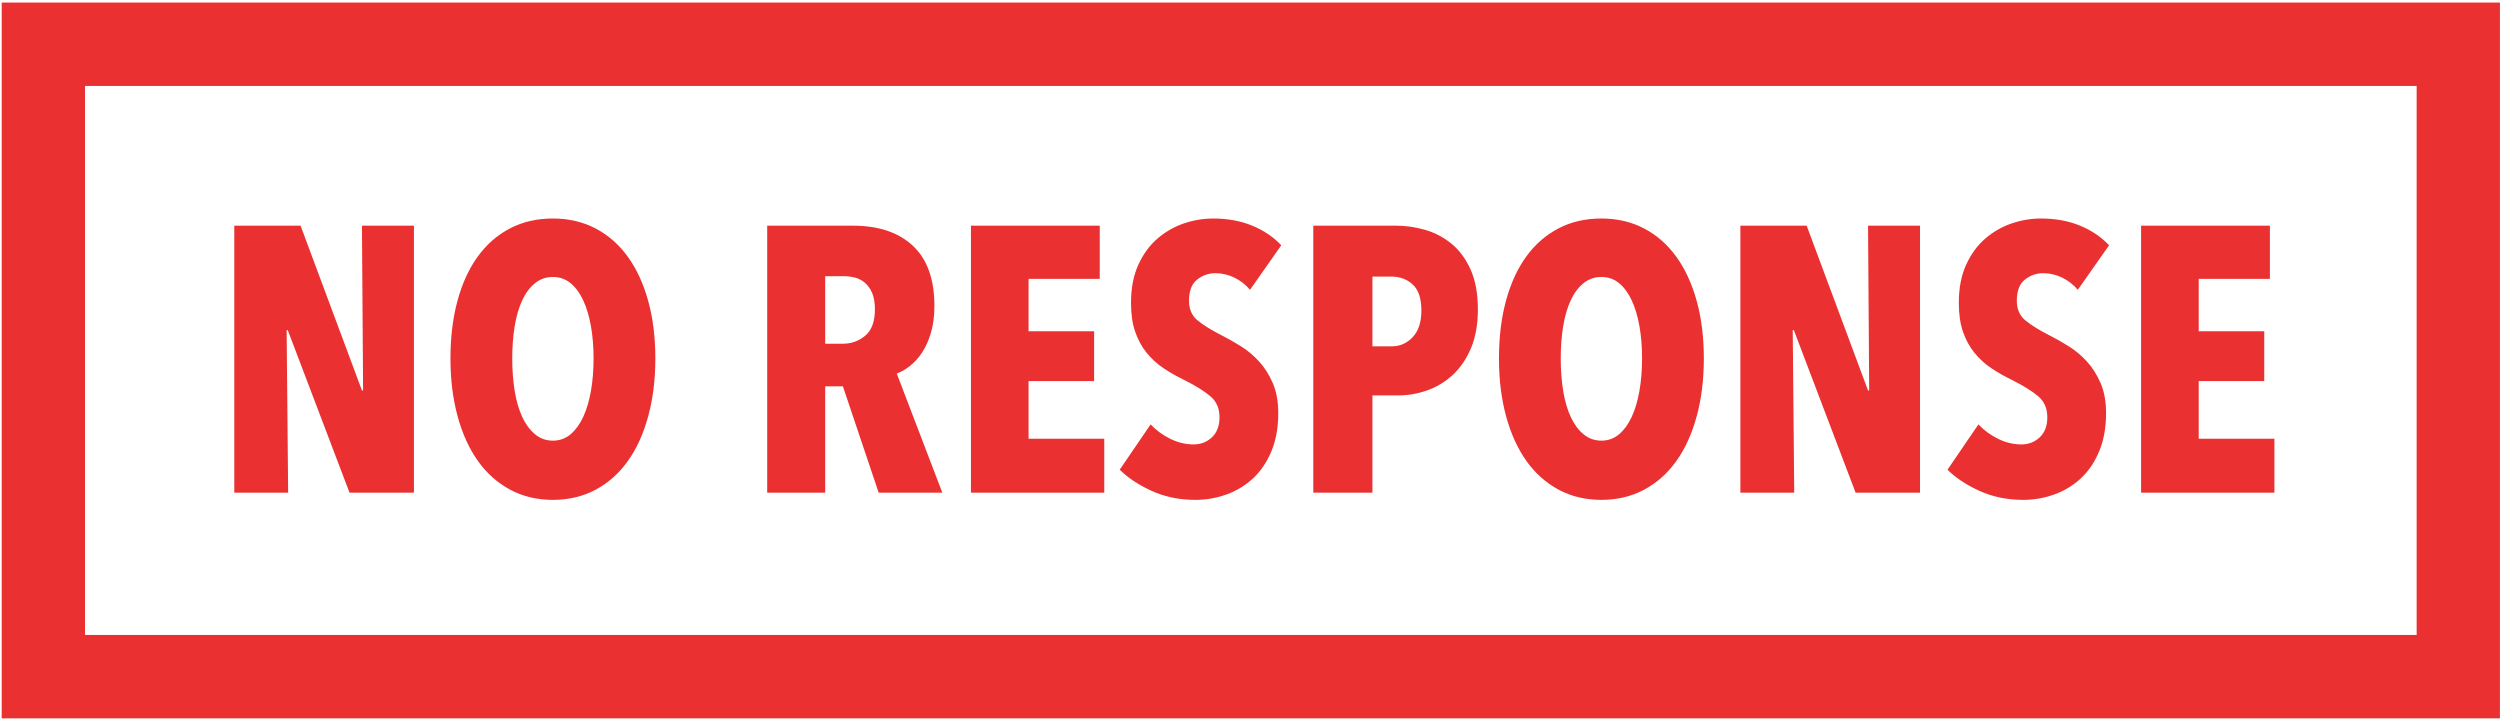
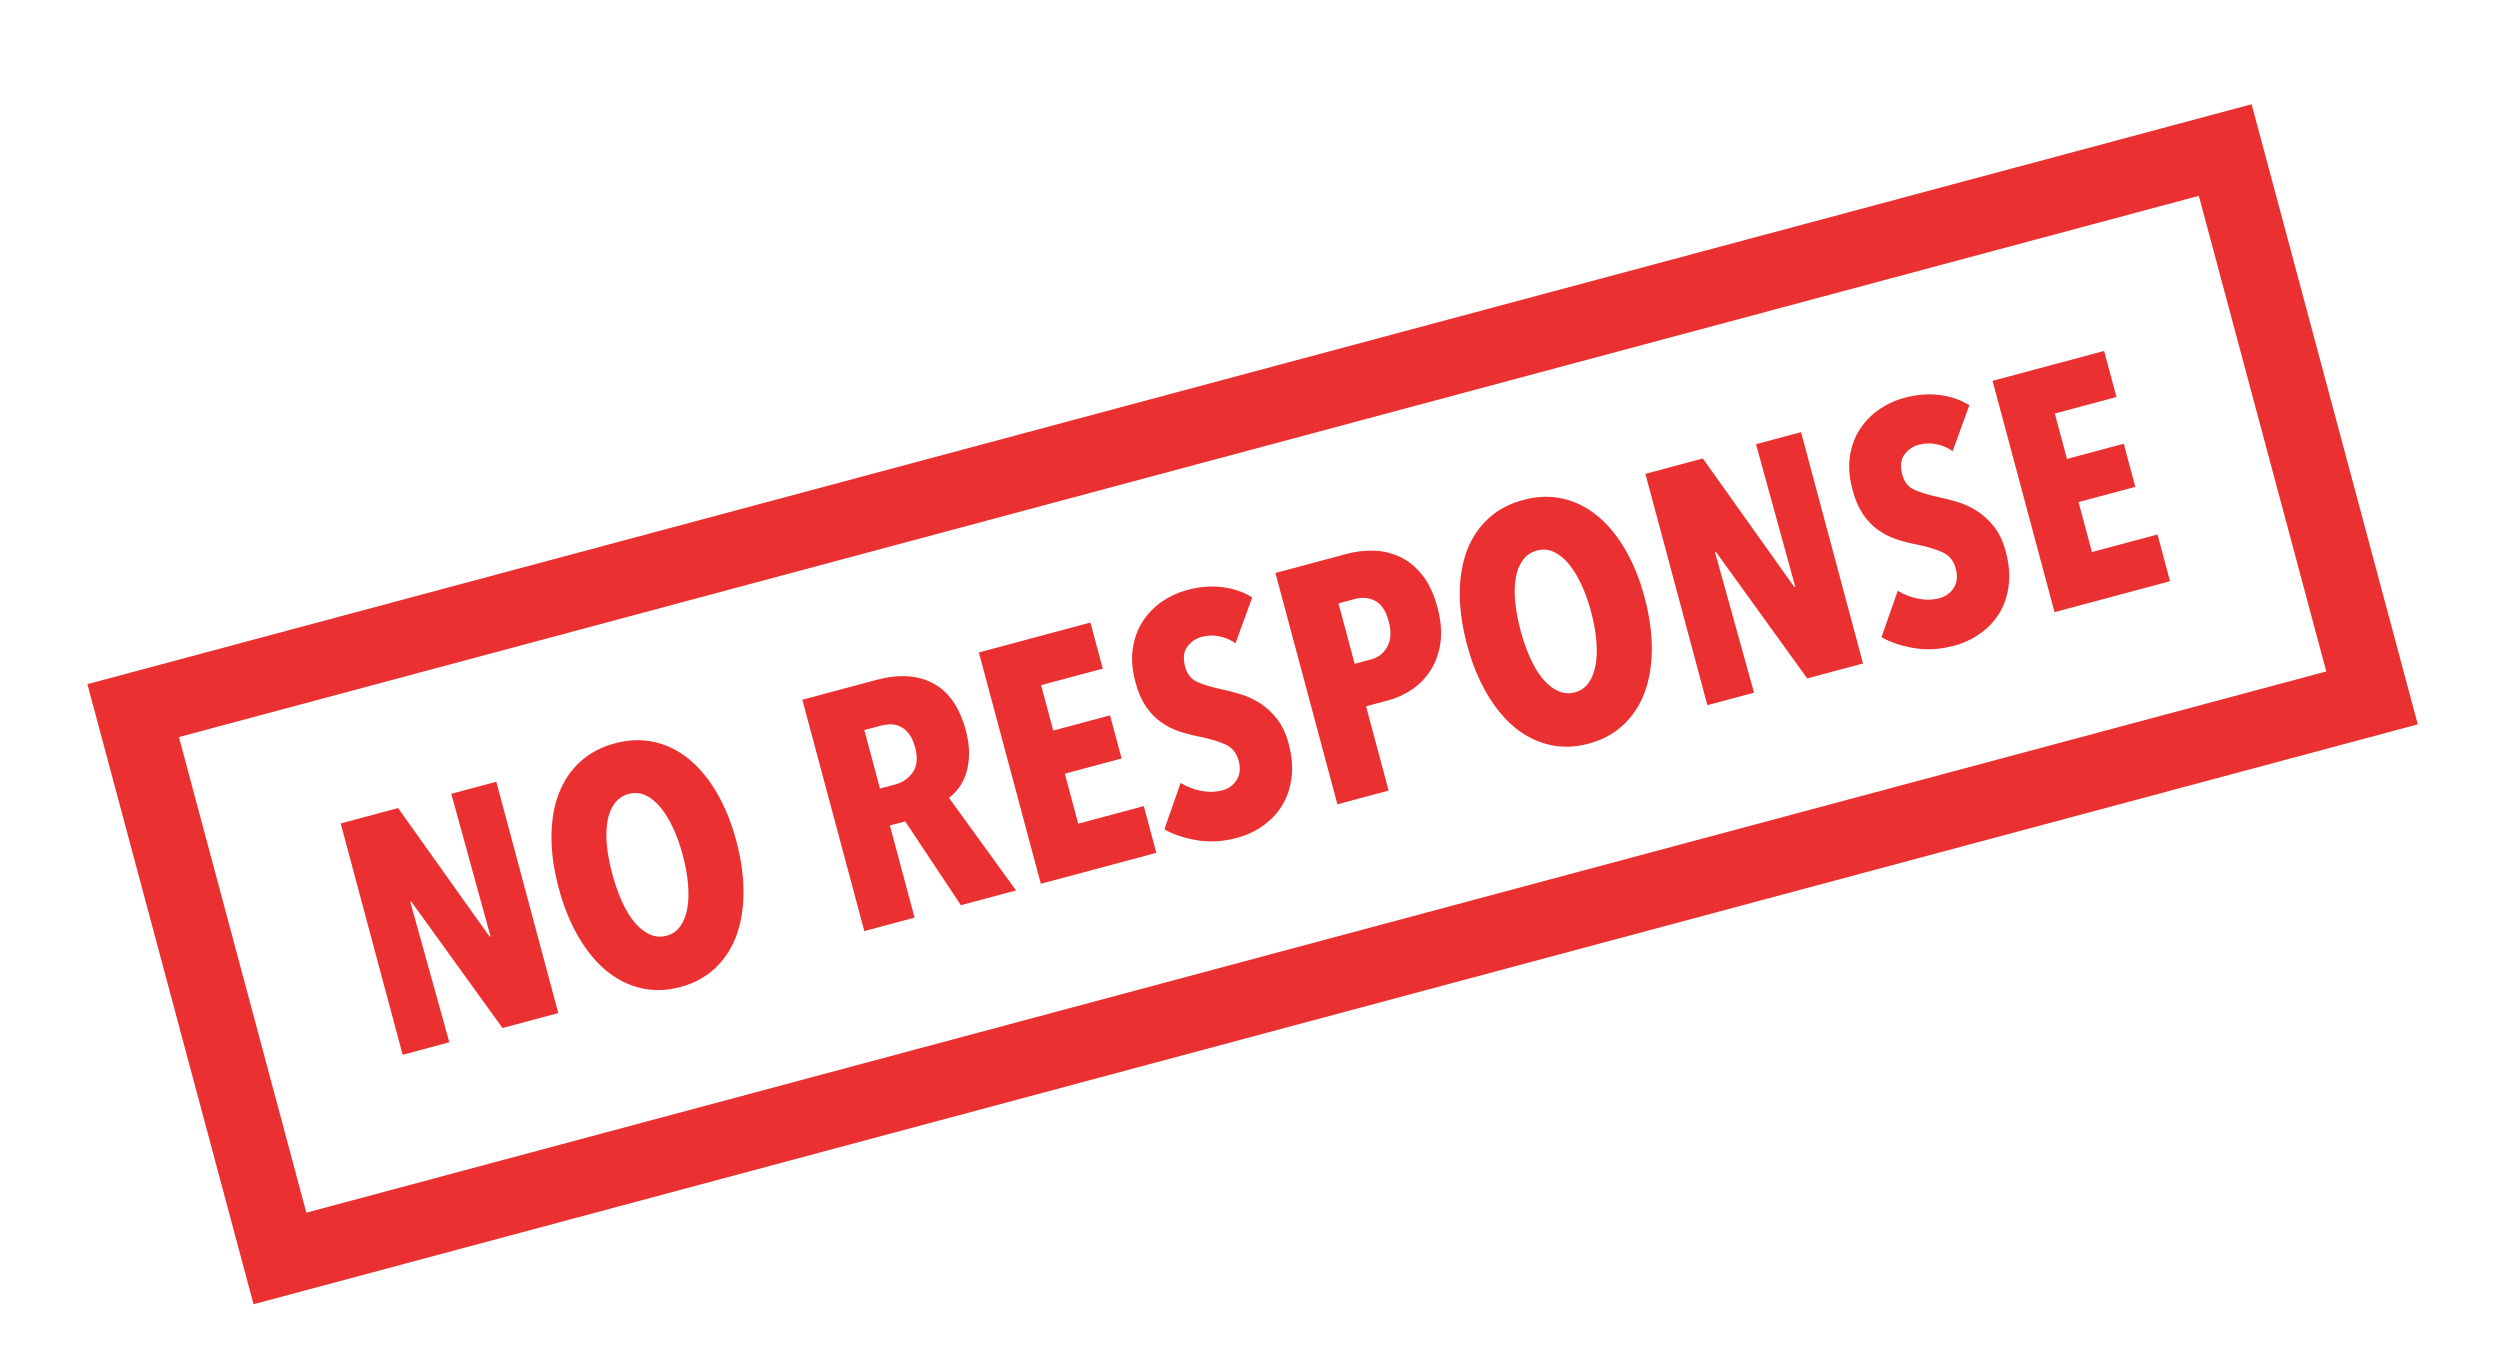
- <svg xmlns="http://www.w3.org/2000/svg" width="600px" height="173px" viewBox="0 0 600 173" version="1.1">
+ <svg xmlns="http://www.w3.org/2000/svg" width="669px" height="366px" viewBox="0 0 669 366" version="1.1">
  <defs />
  <g id="Page-1" stroke="none" stroke-width="1" fill="none" fill-rule="evenodd">
    <g id="no-response" fill="#EA3030">
-       <g id="Group-2-Copy">
+       <g id="Group-2-Copy" transform="translate(335, 188.5) rotate(-15) translate(-335, -188.5) translate(35, 102)">
        <g id="Group-5">
          <path d="M83.888,118.248 L69.064,79.235 L68.793,79.235 L69.155,118.248 L56.229,118.248 L56.229,54.162 L72.138,54.162 L86.871,93.718 L87.142,93.718 L86.871,54.162 L99.344,54.162 L99.344,118.248 L83.888,118.248 Z M157.283,86.024 C157.283,91.093 156.71,95.724 155.565,99.918 C154.421,104.113 152.794,107.688 150.685,110.645 C148.575,113.602 145.999,115.895 142.956,117.524 C139.913,119.154 136.494,119.968 132.697,119.968 C128.901,119.968 125.481,119.154 122.438,117.524 C119.395,115.895 116.819,113.602 114.71,110.645 C112.601,107.688 110.974,104.113 109.829,99.918 C108.684,95.724 108.112,91.093 108.112,86.024 C108.112,80.955 108.669,76.354 109.784,72.22 C110.899,68.086 112.511,64.556 114.62,61.629 C116.729,58.703 119.305,56.44 122.348,54.84 C125.391,53.241 128.841,52.442 132.697,52.442 C136.494,52.442 139.913,53.241 142.956,54.84 C145.999,56.44 148.575,58.703 150.685,61.629 C152.794,64.556 154.421,68.086 155.565,72.22 C156.71,76.354 157.283,80.955 157.283,86.024 Z M142.459,86.024 C142.459,83.248 142.248,80.668 141.827,78.285 C141.405,75.901 140.787,73.834 139.974,72.084 C139.16,70.334 138.151,68.961 136.946,67.966 C135.74,66.97 134.324,66.472 132.697,66.472 C131.07,66.472 129.639,66.97 128.404,67.966 C127.169,68.961 126.144,70.334 125.331,72.084 C124.517,73.834 123.915,75.901 123.523,78.285 C123.131,80.668 122.936,83.248 122.936,86.024 C122.936,88.8 123.131,91.395 123.523,93.809 C123.915,96.222 124.517,98.304 125.331,100.054 C126.144,101.804 127.169,103.192 128.404,104.218 C129.639,105.244 131.07,105.757 132.697,105.757 C134.324,105.757 135.74,105.244 136.946,104.218 C138.151,103.192 139.16,101.804 139.974,100.054 C140.787,98.304 141.405,96.222 141.827,93.809 C142.248,91.395 142.459,88.8 142.459,86.024 Z M210.883,118.248 L202.296,92.722 L198.048,92.722 L198.048,118.248 L184.128,118.248 L184.128,54.162 L204.646,54.162 C210.853,54.162 215.673,55.776 219.108,59.004 C222.543,62.233 224.26,67.045 224.26,73.442 C224.26,75.795 223.989,77.907 223.447,79.778 C222.904,81.649 222.196,83.248 221.323,84.576 C220.449,85.903 219.47,86.989 218.385,87.834 C217.3,88.679 216.246,89.283 215.221,89.645 L226.158,118.248 L210.883,118.248 Z M209.979,74.257 C209.979,72.627 209.753,71.3 209.301,70.274 C208.849,69.248 208.262,68.433 207.538,67.83 C206.815,67.226 206.017,66.819 205.143,66.608 C204.269,66.397 203.411,66.291 202.567,66.291 L198.048,66.291 L198.048,82.494 L202.296,82.494 C204.345,82.494 206.137,81.845 207.674,80.548 C209.211,79.25 209.979,77.153 209.979,74.257 Z M233.028,118.248 L233.028,54.162 L263.94,54.162 L263.94,66.925 L246.857,66.925 L246.857,79.507 L262.585,79.507 L262.585,91.455 L246.857,91.455 L246.857,105.304 L265.025,105.304 L265.025,118.248 L233.028,118.248 Z M300.005,69.55 C298.92,68.282 297.655,67.302 296.209,66.608 C294.763,65.914 293.256,65.567 291.689,65.567 C290.062,65.567 288.601,66.08 287.306,67.106 C286.01,68.132 285.362,69.821 285.362,72.175 C285.362,74.166 286.025,75.72 287.351,76.836 C288.677,77.953 290.635,79.175 293.226,80.502 C294.672,81.226 296.194,82.086 297.791,83.082 C299.387,84.078 300.849,85.3 302.174,86.748 C303.5,88.196 304.6,89.931 305.474,91.953 C306.347,93.974 306.784,96.373 306.784,99.149 C306.784,102.589 306.242,105.621 305.157,108.246 C304.073,110.871 302.611,113.044 300.773,114.763 C298.936,116.483 296.811,117.781 294.401,118.656 C291.991,119.531 289.49,119.968 286.899,119.968 C283.042,119.968 279.532,119.244 276.369,117.796 C273.205,116.348 270.659,114.658 268.731,112.727 L276.143,101.865 C277.529,103.313 279.126,104.475 280.933,105.35 C282.741,106.225 284.579,106.662 286.447,106.662 C288.194,106.662 289.671,106.089 290.876,104.942 C292.081,103.796 292.684,102.197 292.684,100.145 C292.684,98.033 291.961,96.358 290.514,95.121 C289.068,93.884 286.959,92.571 284.187,91.183 C282.44,90.339 280.798,89.403 279.261,88.377 C277.725,87.352 276.369,86.114 275.194,84.666 C274.019,83.218 273.1,81.528 272.437,79.597 C271.774,77.666 271.443,75.373 271.443,72.718 C271.443,69.157 272.03,66.095 273.205,63.53 C274.38,60.965 275.917,58.868 277.815,57.239 C279.713,55.61 281.822,54.403 284.142,53.618 C286.462,52.834 288.797,52.442 291.147,52.442 C294.642,52.442 297.776,53.015 300.547,54.162 C303.319,55.308 305.639,56.877 307.507,58.868 L300.005,69.55 Z M354.69,74.257 C354.69,77.817 354.147,80.895 353.063,83.489 C351.978,86.084 350.532,88.227 348.724,89.916 C346.916,91.606 344.868,92.858 342.578,93.673 C340.288,94.487 337.968,94.895 335.618,94.895 L329.381,94.895 L329.381,118.248 L315.19,118.248 L315.19,54.162 L335.076,54.162 C337.365,54.162 339.67,54.493 341.99,55.157 C344.31,55.821 346.419,56.922 348.317,58.461 C350.216,60 351.752,62.067 352.927,64.662 C354.102,67.257 354.69,70.455 354.69,74.257 Z M341.132,74.528 C341.132,71.632 340.439,69.55 339.053,68.282 C337.667,67.015 335.979,66.381 333.991,66.381 L329.381,66.381 L329.381,83.127 L333.991,83.127 C335.979,83.127 337.667,82.388 339.053,80.91 C340.439,79.431 341.132,77.304 341.132,74.528 Z M408.922,86.024 C408.922,91.093 408.35,95.724 407.205,99.918 C406.06,104.113 404.433,107.688 402.324,110.645 C400.215,113.602 397.639,115.895 394.596,117.524 C391.553,119.154 388.133,119.968 384.337,119.968 C380.541,119.968 377.121,119.154 374.078,117.524 C371.035,115.895 368.459,113.602 366.35,110.645 C364.241,107.688 362.614,104.113 361.469,99.918 C360.324,95.724 359.751,91.093 359.751,86.024 C359.751,80.955 360.309,76.354 361.424,72.22 C362.538,68.086 364.15,64.556 366.259,61.629 C368.368,58.703 370.944,56.44 373.988,54.84 C377.031,53.241 380.48,52.442 384.337,52.442 C388.133,52.442 391.553,53.241 394.596,54.84 C397.639,56.44 400.215,58.703 402.324,61.629 C404.433,64.556 406.06,68.086 407.205,72.22 C408.35,76.354 408.922,80.955 408.922,86.024 Z M394.099,86.024 C394.099,83.248 393.888,80.668 393.466,78.285 C393.044,75.901 392.427,73.834 391.613,72.084 C390.8,70.334 389.79,68.961 388.585,67.966 C387.38,66.97 385.964,66.472 384.337,66.472 C382.71,66.472 381.279,66.97 380.043,67.966 C378.808,68.961 377.784,70.334 376.97,72.084 C376.157,73.834 375.554,75.901 375.163,78.285 C374.771,80.668 374.575,83.248 374.575,86.024 C374.575,88.8 374.771,91.395 375.163,93.809 C375.554,96.222 376.157,98.304 376.97,100.054 C377.784,101.804 378.808,103.192 380.043,104.218 C381.279,105.244 382.71,105.757 384.337,105.757 C385.964,105.757 387.38,105.244 388.585,104.218 C389.79,103.192 390.8,101.804 391.613,100.054 C392.427,98.304 393.044,96.222 393.466,93.809 C393.888,91.395 394.099,88.8 394.099,86.024 Z M445.349,118.248 L430.525,79.235 L430.254,79.235 L430.615,118.248 L417.69,118.248 L417.69,54.162 L433.598,54.162 L448.331,93.718 L448.603,93.718 L448.331,54.162 L460.805,54.162 L460.805,118.248 L445.349,118.248 Z M498.677,69.55 C497.593,68.282 496.327,67.302 494.881,66.608 C493.435,65.914 491.928,65.567 490.362,65.567 C488.735,65.567 487.273,66.08 485.978,67.106 C484.682,68.132 484.035,69.821 484.035,72.175 C484.035,74.166 484.697,75.72 486.023,76.836 C487.349,77.953 489.307,79.175 491.898,80.502 C493.345,81.226 494.866,82.086 496.463,83.082 C498.06,84.078 499.521,85.3 500.847,86.748 C502.172,88.196 503.272,89.931 504.146,91.953 C505.02,93.974 505.456,96.373 505.456,99.149 C505.456,102.589 504.914,105.621 503.83,108.246 C502.745,110.871 501.284,113.044 499.446,114.763 C497.608,116.483 495.484,117.781 493.073,118.656 C490.663,119.531 488.162,119.968 485.571,119.968 C481.715,119.968 478.205,119.244 475.041,117.796 C471.877,116.348 469.332,114.658 467.403,112.727 L474.815,101.865 C476.201,103.313 477.798,104.475 479.606,105.35 C481.413,106.225 483.251,106.662 485.119,106.662 C486.867,106.662 488.343,106.089 489.548,104.942 C490.753,103.796 491.356,102.197 491.356,100.145 C491.356,98.033 490.633,96.358 489.187,95.121 C487.74,93.884 485.631,92.571 482.86,91.183 C481.112,90.339 479.47,89.403 477.933,88.377 C476.397,87.352 475.041,86.114 473.866,84.666 C472.691,83.218 471.772,81.528 471.109,79.597 C470.446,77.666 470.115,75.373 470.115,72.718 C470.115,69.157 470.702,66.095 471.877,63.53 C473.052,60.965 474.589,58.868 476.487,57.239 C478.385,55.61 480.494,54.403 482.814,53.618 C485.134,52.834 487.469,52.442 489.819,52.442 C493.314,52.442 496.448,53.015 499.22,54.162 C501.992,55.308 504.312,56.877 506.18,58.868 L498.677,69.55 Z M513.863,118.248 L513.863,54.162 L544.775,54.162 L544.775,66.925 L527.692,66.925 L527.692,79.507 L543.419,79.507 L543.419,91.455 L527.692,91.455 L527.692,105.304 L545.86,105.304 L545.86,118.248 L513.863,118.248 Z" id="NO-RESPONSE" />
          <path d="M20.396,20.626 L20.396,152.389 L579.996,152.389 L579.996,20.626 L20.396,20.626 Z M0.41,0.612 L599.982,0.612 L599.982,172.403 L0.41,172.403 L0.41,0.612 Z" id="Rectangle-6" fill-rule="nonzero" />
        </g>
      </g>
    </g>
  </g>
</svg>
